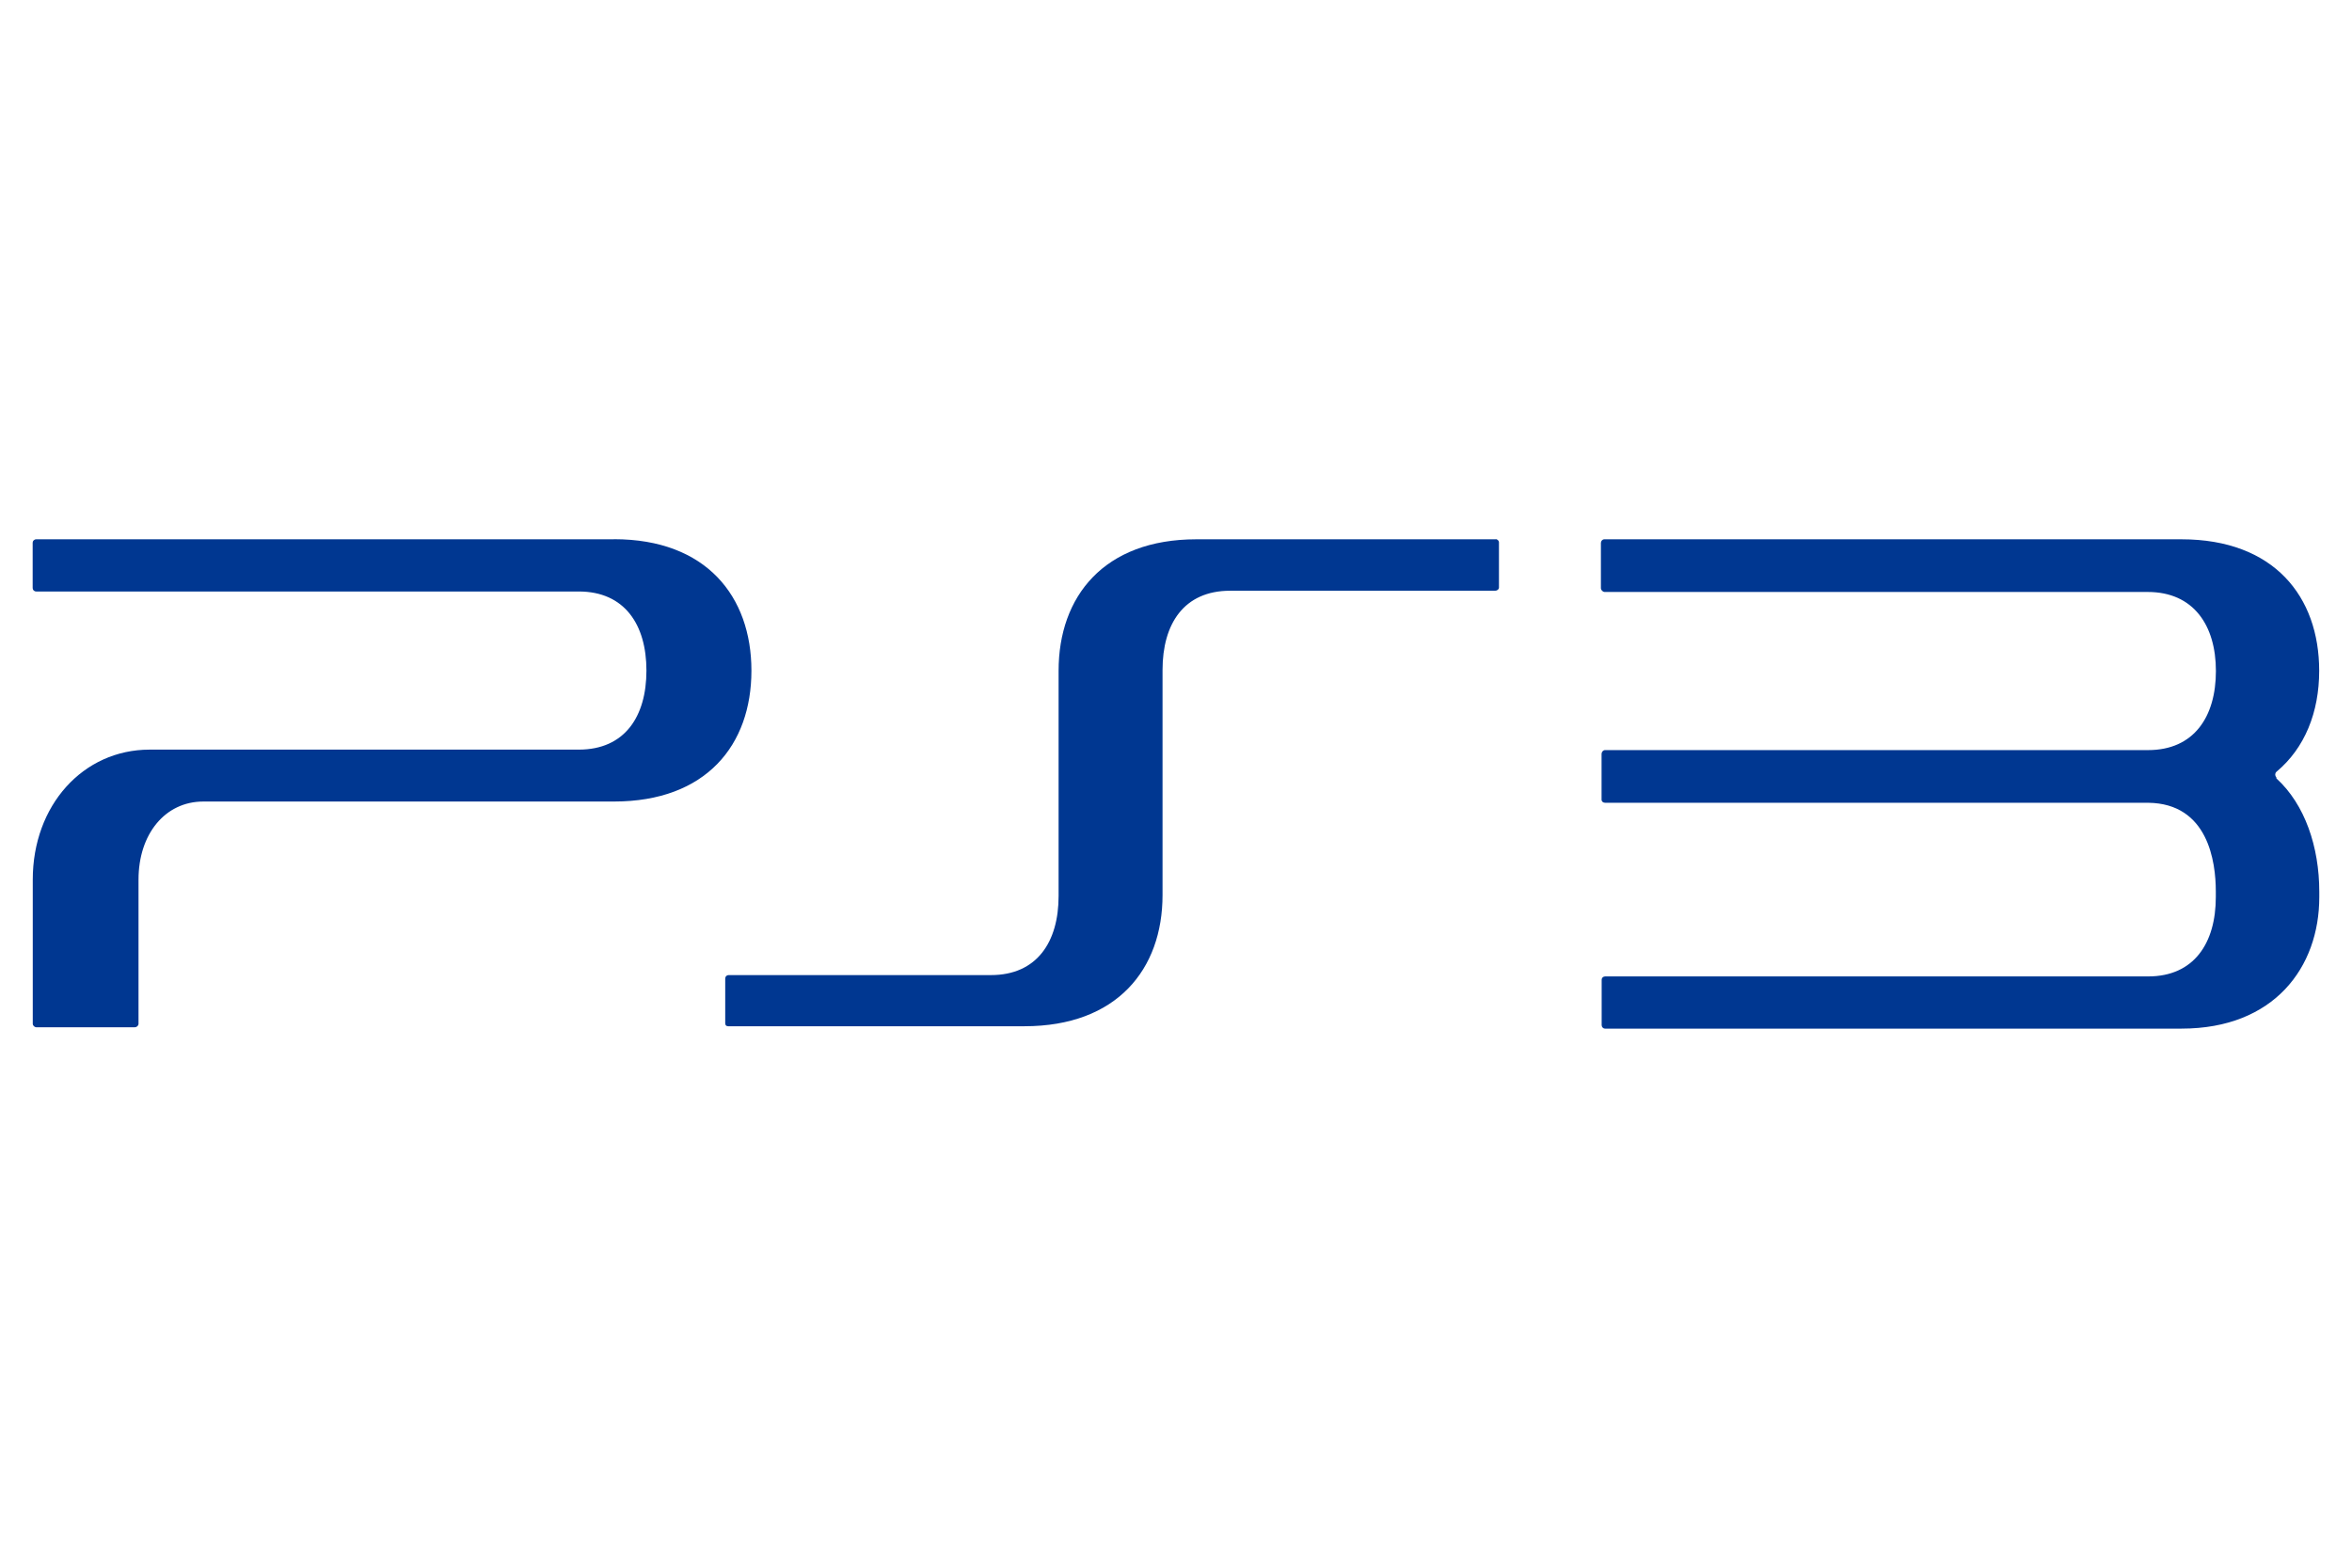
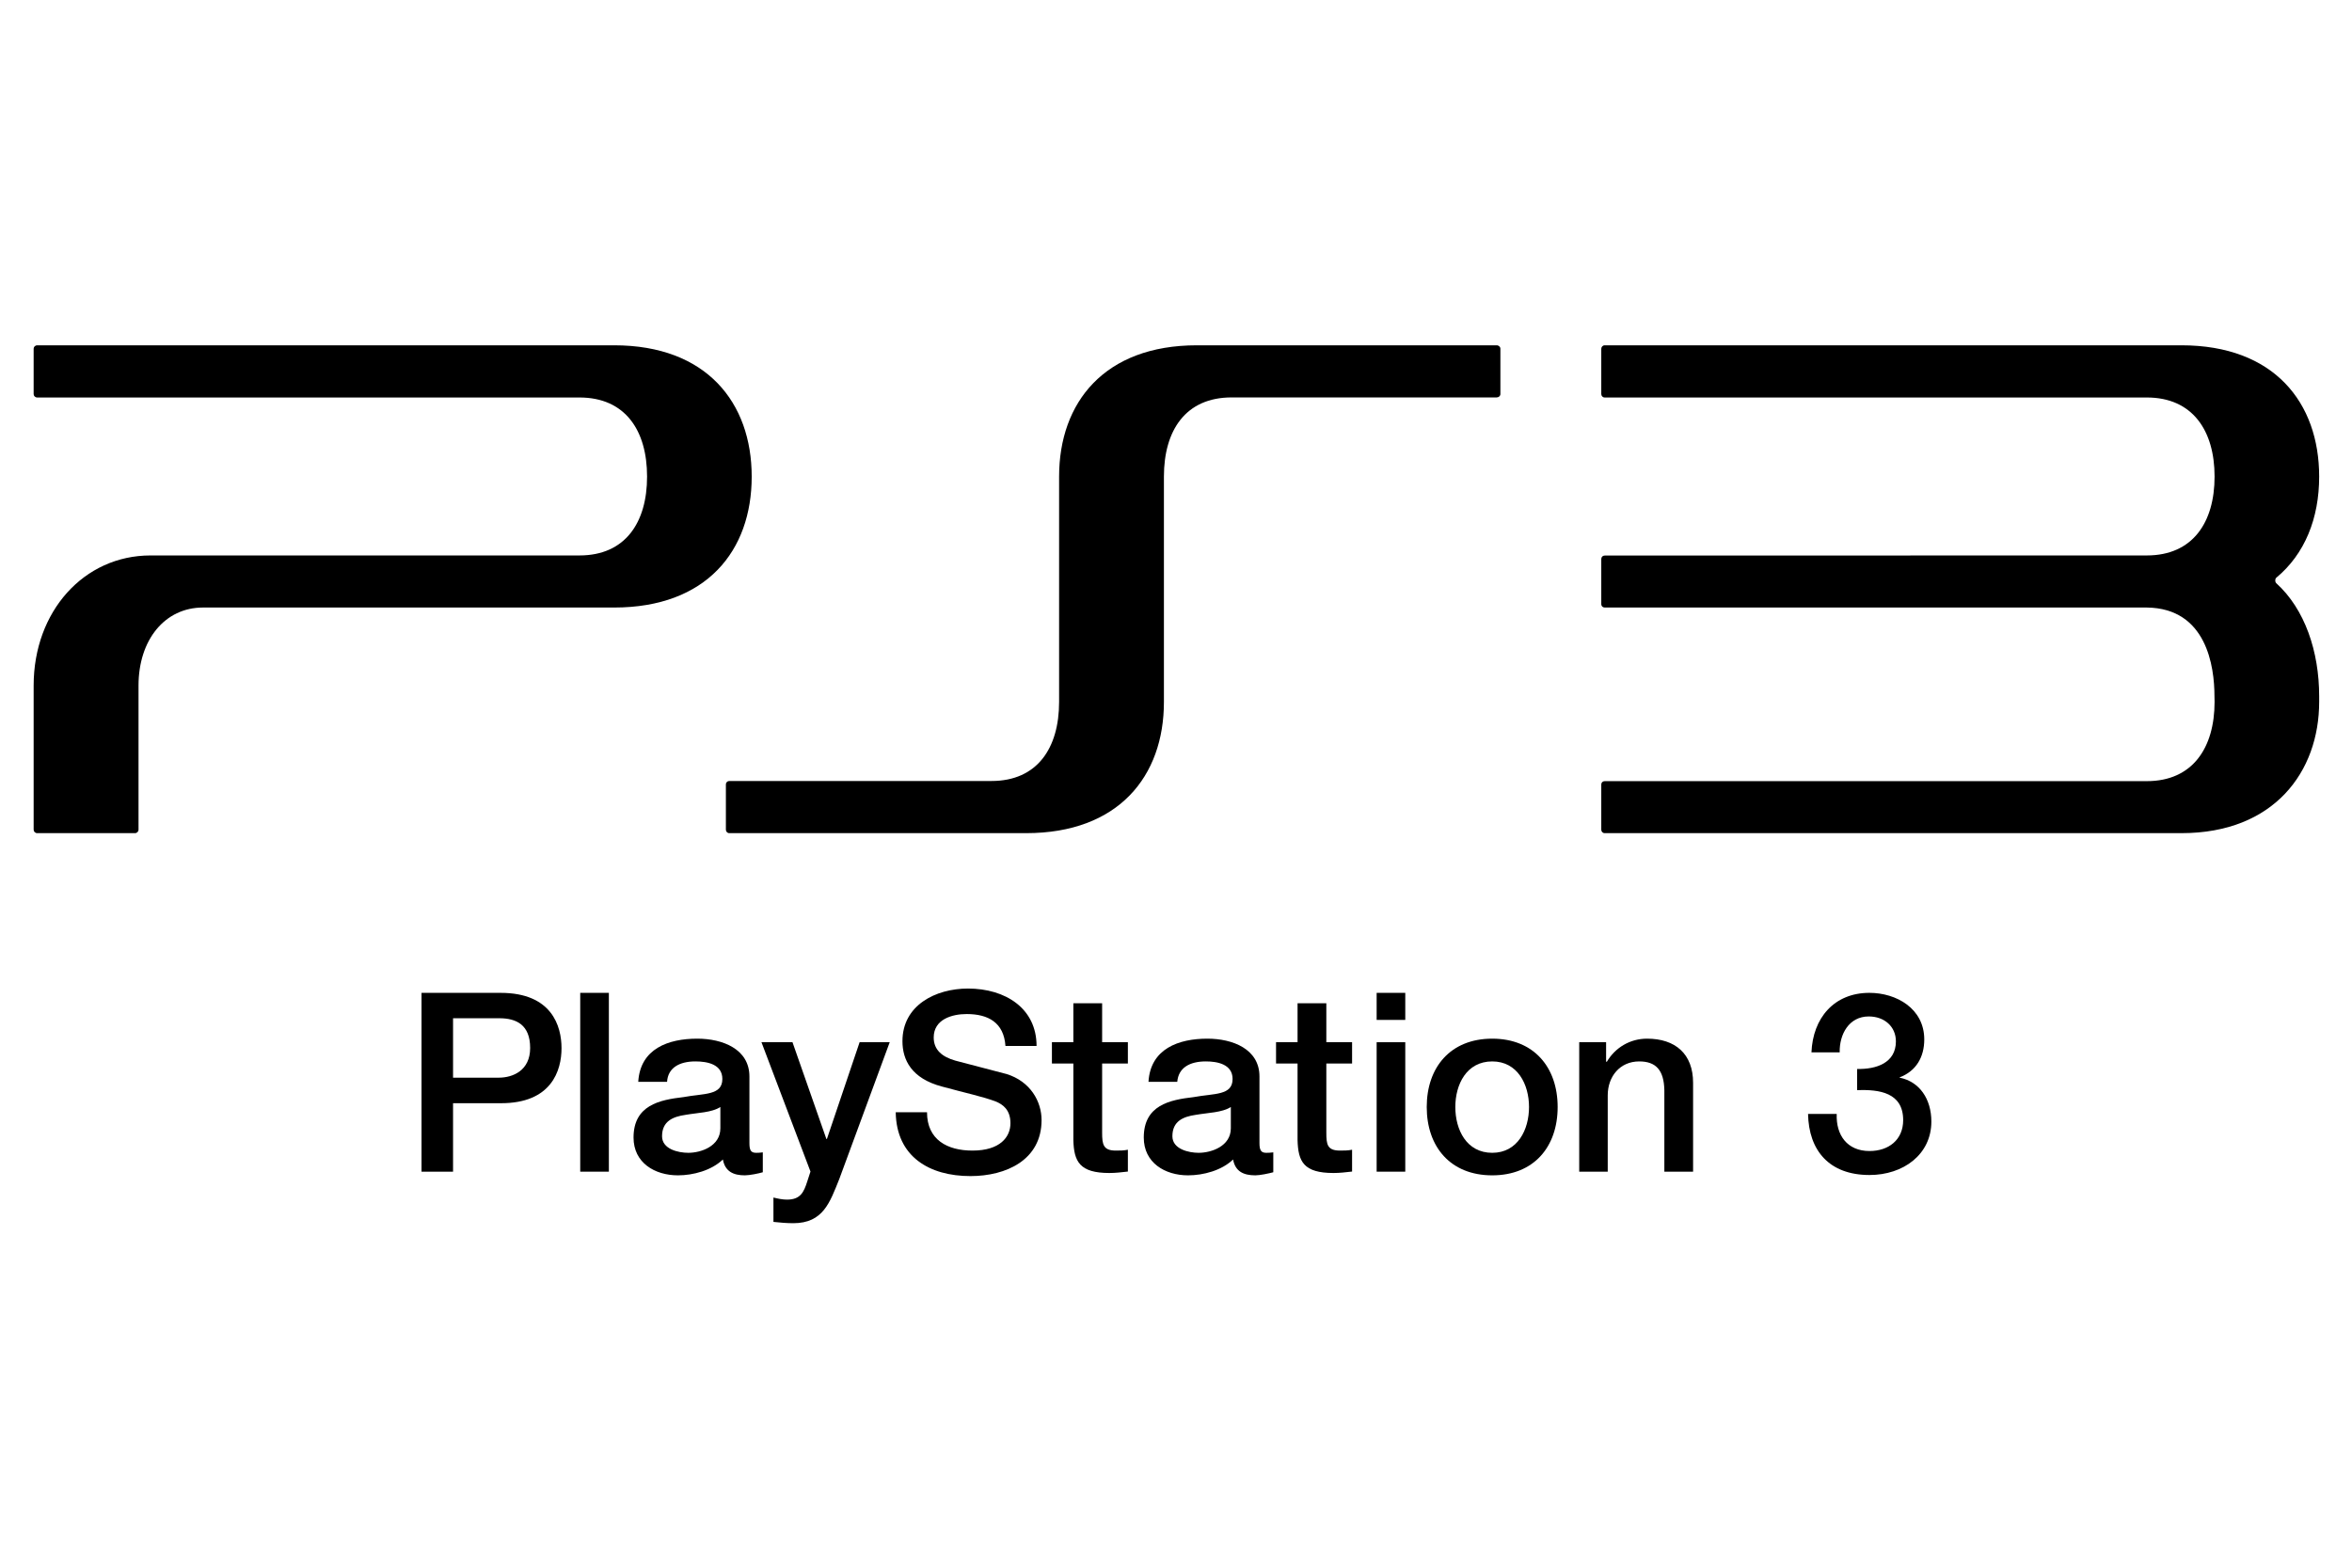
<svg xmlns="http://www.w3.org/2000/svg" viewBox="0 0 36 24" aria-hidden="true">
-   <g transform="translate(0.500,-5.500) scale(1.4583)">
-     <path fill="#003791" d="M15.362 9.433h-3.148c-.97 0-1.446.6-1.446 1.38v2.365c0 .483-.228.83-.71.83H7.304a.035.035 0 0 0-.035.035v.47q0 .031.03.032h3.11c.97 0 1.45-.597 1.45-1.377v-2.363c0-.484.224-.832.71-.832h2.781c.02 0 .04-.014.04-.033v-.475c0-.02-.02-.035-.04-.035zm-9.266 0H.038c-.022 0-.038.017-.038.035v.477c0 .02.016.036.038.036h5.694c.48 0 .71.347.71.83s-.228.83-.71.83H1.228c-.7 0-1.227.586-1.227 1.365v1.513c0 .02.02.037.04.037h1.03c.02 0 .04-.016.04-.037v-1.513c0-.48.28-.82.68-.82H6.1c.97 0 1.444-.594 1.444-1.374c0-.778-.473-1.38-1.442-1.38zm17.453 2.498a.04.04 0 0 1 0-.056c.3-.25.45-.627.45-1.062c0-.778-.474-1.38-1.446-1.38h-6.057c-.02 0-.036.018-.036.038v.475c0 .02.02.04.04.04h5.7c.48 0 .715.35.715.83s-.23.83-.712.83h-5.7c-.02 0-.036.02-.036.04v.48c0 .02.016.033.037.033h5.7c.63.007.71.62.71.93v.06c0 .485-.23.833-.71.833h-5.7c-.02 0-.036.015-.036.034v.477c0 .02.015.037.036.037h6.05c.973 0 1.446-.645 1.446-1.38v-.057c0-.47-.15-.916-.45-1.19z" />
+   <g transform="translate(-0.519,4.200) scale(0.05556)" fill="#000000">
+     <g>
+       <g>
+         <path d="M520.959,224.799c6.157-0.256,12.684,0.695,12.684,8.244c0,5.463-4.03,8.521-9.277,8.521    c-6.147,0-9.268-4.398-9.031-10.229h-7.897c0.185,10.074,5.811,16.836,16.929,16.836c9.277,0,17.041-5.627,17.041-14.729    c0-6.24-3.283-11.006-8.726-12.092v-0.102c4.563-1.709,6.772-5.625,6.772-10.424c0-8.51-7.672-12.846-15.119-12.846    c-9.736,0-15.588,6.965-15.956,16.406h7.774c-0.104-5.002,2.576-9.902,7.998-9.902c4.337,0,7.487,2.793,7.487,6.875    c0,5.912-5.38,7.723-10.679,7.59V224.799z" />
+         <path d="M125.468,247.252h8.684v-18.863h13.103c14.074,0.063,16.78-9.072,16.78-15.158c0-6.146-2.706-15.25-16.78-15.25h-21.787    V247.252z M134.152,204.977h12.765c4.567,0,8.475,1.719,8.475,8.193c0,6.207-4.741,8.182-8.648,8.182h-12.591V204.977z" />
+         <rect x="169.186" y="197.98" width="7.891" height="49.271" />
+         <path d="M215.797,221.025c0-7.568-7.395-10.424-14.371-10.424c-7.897,0-15.711,2.721-16.253,11.896h7.938    c0.241-3.877,3.396-5.625,7.814-5.625c3.248,0,7.416,0.766,7.416,4.838c0,4.602-5.068,3.938-10.745,5    c-6.547,0.758-13.722,2.23-13.722,11.141c0,6.936,5.83,10.412,12.233,10.412c4.199,0,9.226-1.34,12.382-4.367    c0.604,3.324,2.93,4.367,6.04,4.367c1.33,0,3.866-0.521,4.956-0.85v-5.482c-0.767,0.123-1.448,0.123-1.841,0.123    c-1.488,0-1.846-0.756-1.846-2.721V221.025z M207.793,235.293c0,4.963-5.35,6.762-8.827,6.762c-2.788,0-7.237-1.012-7.237-4.563    c0-4.174,3.038-5.4,6.439-5.891c3.437-0.613,7.237-0.613,9.625-2.168V235.293z" />
+         <path d="M232.618,247.221l-0.899,2.762c-0.941,2.955-1.887,4.971-5.575,4.971c-1.232,0-2.501-0.275-3.728-0.572v6.709    c1.774,0.195,3.657,0.359,5.467,0.359c8.254,0,10.091-5.779,12.663-12.152l13.901-37.713h-8.295l-9.007,26.656h-0.148    l-9.334-26.656h-8.546L232.618,247.221z" />
+         <path d="M256.103,230.875c0.179,12.273,9.298,17.594,20.591,17.594c9.814,0,19.587-4.43,19.587-15.426    c0-5.145-3.079-10.637-9.594-12.682c-2.537-0.688-13.43-3.488-14.192-3.715c-3.539-1.021-5.927-2.895-5.927-6.371    c0-5.002,5.028-6.455,9.078-6.455c5.943,0,10.245,2.342,10.684,8.787h8.572c0-10.352-8.572-15.814-18.887-15.814    c-8.935,0-18.059,4.604-18.059,14.504c0,5.115,2.45,10.281,10.925,12.51c6.766,1.842,11.261,2.773,14.729,4.092    c2.03,0.809,4.097,2.322,4.097,6.004c0,3.816-2.864,7.539-10.464,7.539c-6.915,0-12.52-2.967-12.52-10.566H256.103z" />
+         <path d="M299.13,211.584h5.907v-10.74h7.928v10.74h7.093v5.861h-7.093V236.5c0,3.264,0.317,4.941,3.764,4.941    c1.12,0,2.24,0,3.33-0.234v6.014c-1.749,0.193-3.375,0.398-5.068,0.398c-8.214,0-9.804-3.119-9.953-9.113v-21.061h-5.907V211.584z    " />
+         <path d="M356.309,221.025c0-7.568-7.375-10.424-14.361-10.424c-7.815,0-15.67,2.721-16.212,11.896h7.927    c0.328-3.877,3.406-5.625,7.886-5.625c3.156,0,7.355,0.766,7.355,4.838c0,4.602-5.038,3.938-10.746,5    c-6.597,0.758-13.722,2.23-13.722,11.141c0,6.936,5.825,10.412,12.193,10.412c4.229,0,9.267-1.34,12.412-4.367    c0.619,3.324,2.9,4.367,6.158,4.367c1.227,0,3.718-0.521,4.919-0.85v-5.482c-0.833,0.123-1.529,0.123-1.958,0.123    c-1.442,0-1.852-0.756-1.852-2.721V221.025z M348.422,235.293c0,4.963-5.385,6.762-8.863,6.762c-2.741,0-7.237-1.012-7.237-4.563    c0-4.174,2.997-5.4,6.398-5.891c3.478-0.613,7.283-0.613,9.702-2.168V235.293z" />
+         <path d="M360.876,211.584h5.927v-10.74h7.927v10.74h7.094v5.861h-7.094V236.5c0,3.264,0.266,4.941,3.774,4.941    c1.078,0,2.199,0,3.319-0.234v6.014c-1.698,0.193-3.396,0.398-5.1,0.398c-8.244,0-9.773-3.119-9.921-9.113v-21.061h-5.927V211.584    z" />
+         <rect x="388.59" y="211.584" width="7.887" height="35.668" />
+         <path d="M420.432,248.264c11.467,0,18.023-7.855,18.023-18.83c0-10.945-6.557-18.832-18.023-18.832    c-11.497,0-18.043,7.887-18.043,18.832C402.389,240.408,408.935,248.264,420.432,248.264z M420.432,242.055    c-7.098,0-10.167-6.383-10.167-12.621c0-6.18,3.069-12.561,10.167-12.561c7.018,0,10.137,6.381,10.137,12.561    C430.568,235.672,427.449,242.055,420.432,242.055z" />
+         <path d="M444.397,247.252h7.855v-21.031c0-5.195,3.366-9.348,8.664-9.348c4.603,0,6.813,2.371,6.935,7.926v22.453h7.917v-24.488    c0-7.979-4.909-12.162-12.683-12.162c-4.654,0-8.776,2.434-11.109,6.414l-0.174-0.143v-5.289h-7.405V247.252z" />
+         <rect x="388.59" y="197.98" width="7.887" height="7.455" />
+       </g>
+       <g>
+         <g>
+           <path d="M421.659,19.551h-82.591c-25.474,0-37.958,15.741-37.958,36.179v62.087c0,12.684-5.989,21.788-18.631,21.788h-72.24     c-0.506,0-0.925,0.419-0.925,0.9v12.53c0,0.512,0.419,0.941,0.925,0.941h81.768c25.464,0,37.979-15.67,37.979-36.118V55.73     c0-12.694,5.943-21.818,18.657-21.818h73.017c0.573,0,1.023-0.409,1.023-0.921V20.482     C422.683,19.991,422.232,19.551,421.659,19.551z" />
+           <path d="M178.54,19.551H19.607c-0.578,0-0.998,0.44-0.998,0.931v12.509c0,0.512,0.419,0.941,0.998,0.941h149.374     c12.627,0,18.621,9.104,18.621,21.797c0,12.643-5.994,21.726-18.621,21.726H50.81c-18.351,0-32.2,15.415-32.2,35.862v39.687     c0,0.543,0.419,0.973,0.998,0.973h26.927c0.527,0,0.967-0.43,0.967-0.973v-39.687c0-12.612,7.247-21.511,17.762-21.511H178.54     c25.423,0,37.887-15.62,37.887-36.067C216.427,35.324,203.963,19.551,178.54,19.551z" />
+           <path d="M636.409,85.086c-0.356-0.399-0.356-1.084,0-1.473c7.917-6.557,11.835-16.438,11.835-27.874     c0-20.416-12.438-36.188-37.938-36.188H451.414c-0.542,0-0.94,0.44-0.94,0.972v12.468c0,0.512,0.398,0.941,0.94,0.941h149.35     c12.591,0,18.667,9.104,18.667,21.797c0,12.643-6.035,21.726-18.667,21.726h-0.185l-149.165,0.031     c-0.542,0-0.94,0.389-0.94,0.961v12.459c0,0.501,0.398,0.9,0.94,0.9h149.35c16.468,0.194,18.636,16.232,18.636,24.436     l0.031,1.544c0,12.714-6.076,21.859-18.667,21.859h-149.35c-0.542,0-0.94,0.388-0.94,0.899v12.49c0,0.512,0.398,0.941,0.94,0.941     h158.893c25.521,0,37.938-16.939,37.938-36.189v-1.544C648.244,103.968,644.326,92.246,636.409,85.086z" />
+         </g>
+       </g>
+     </g>
  </g>
</svg>
